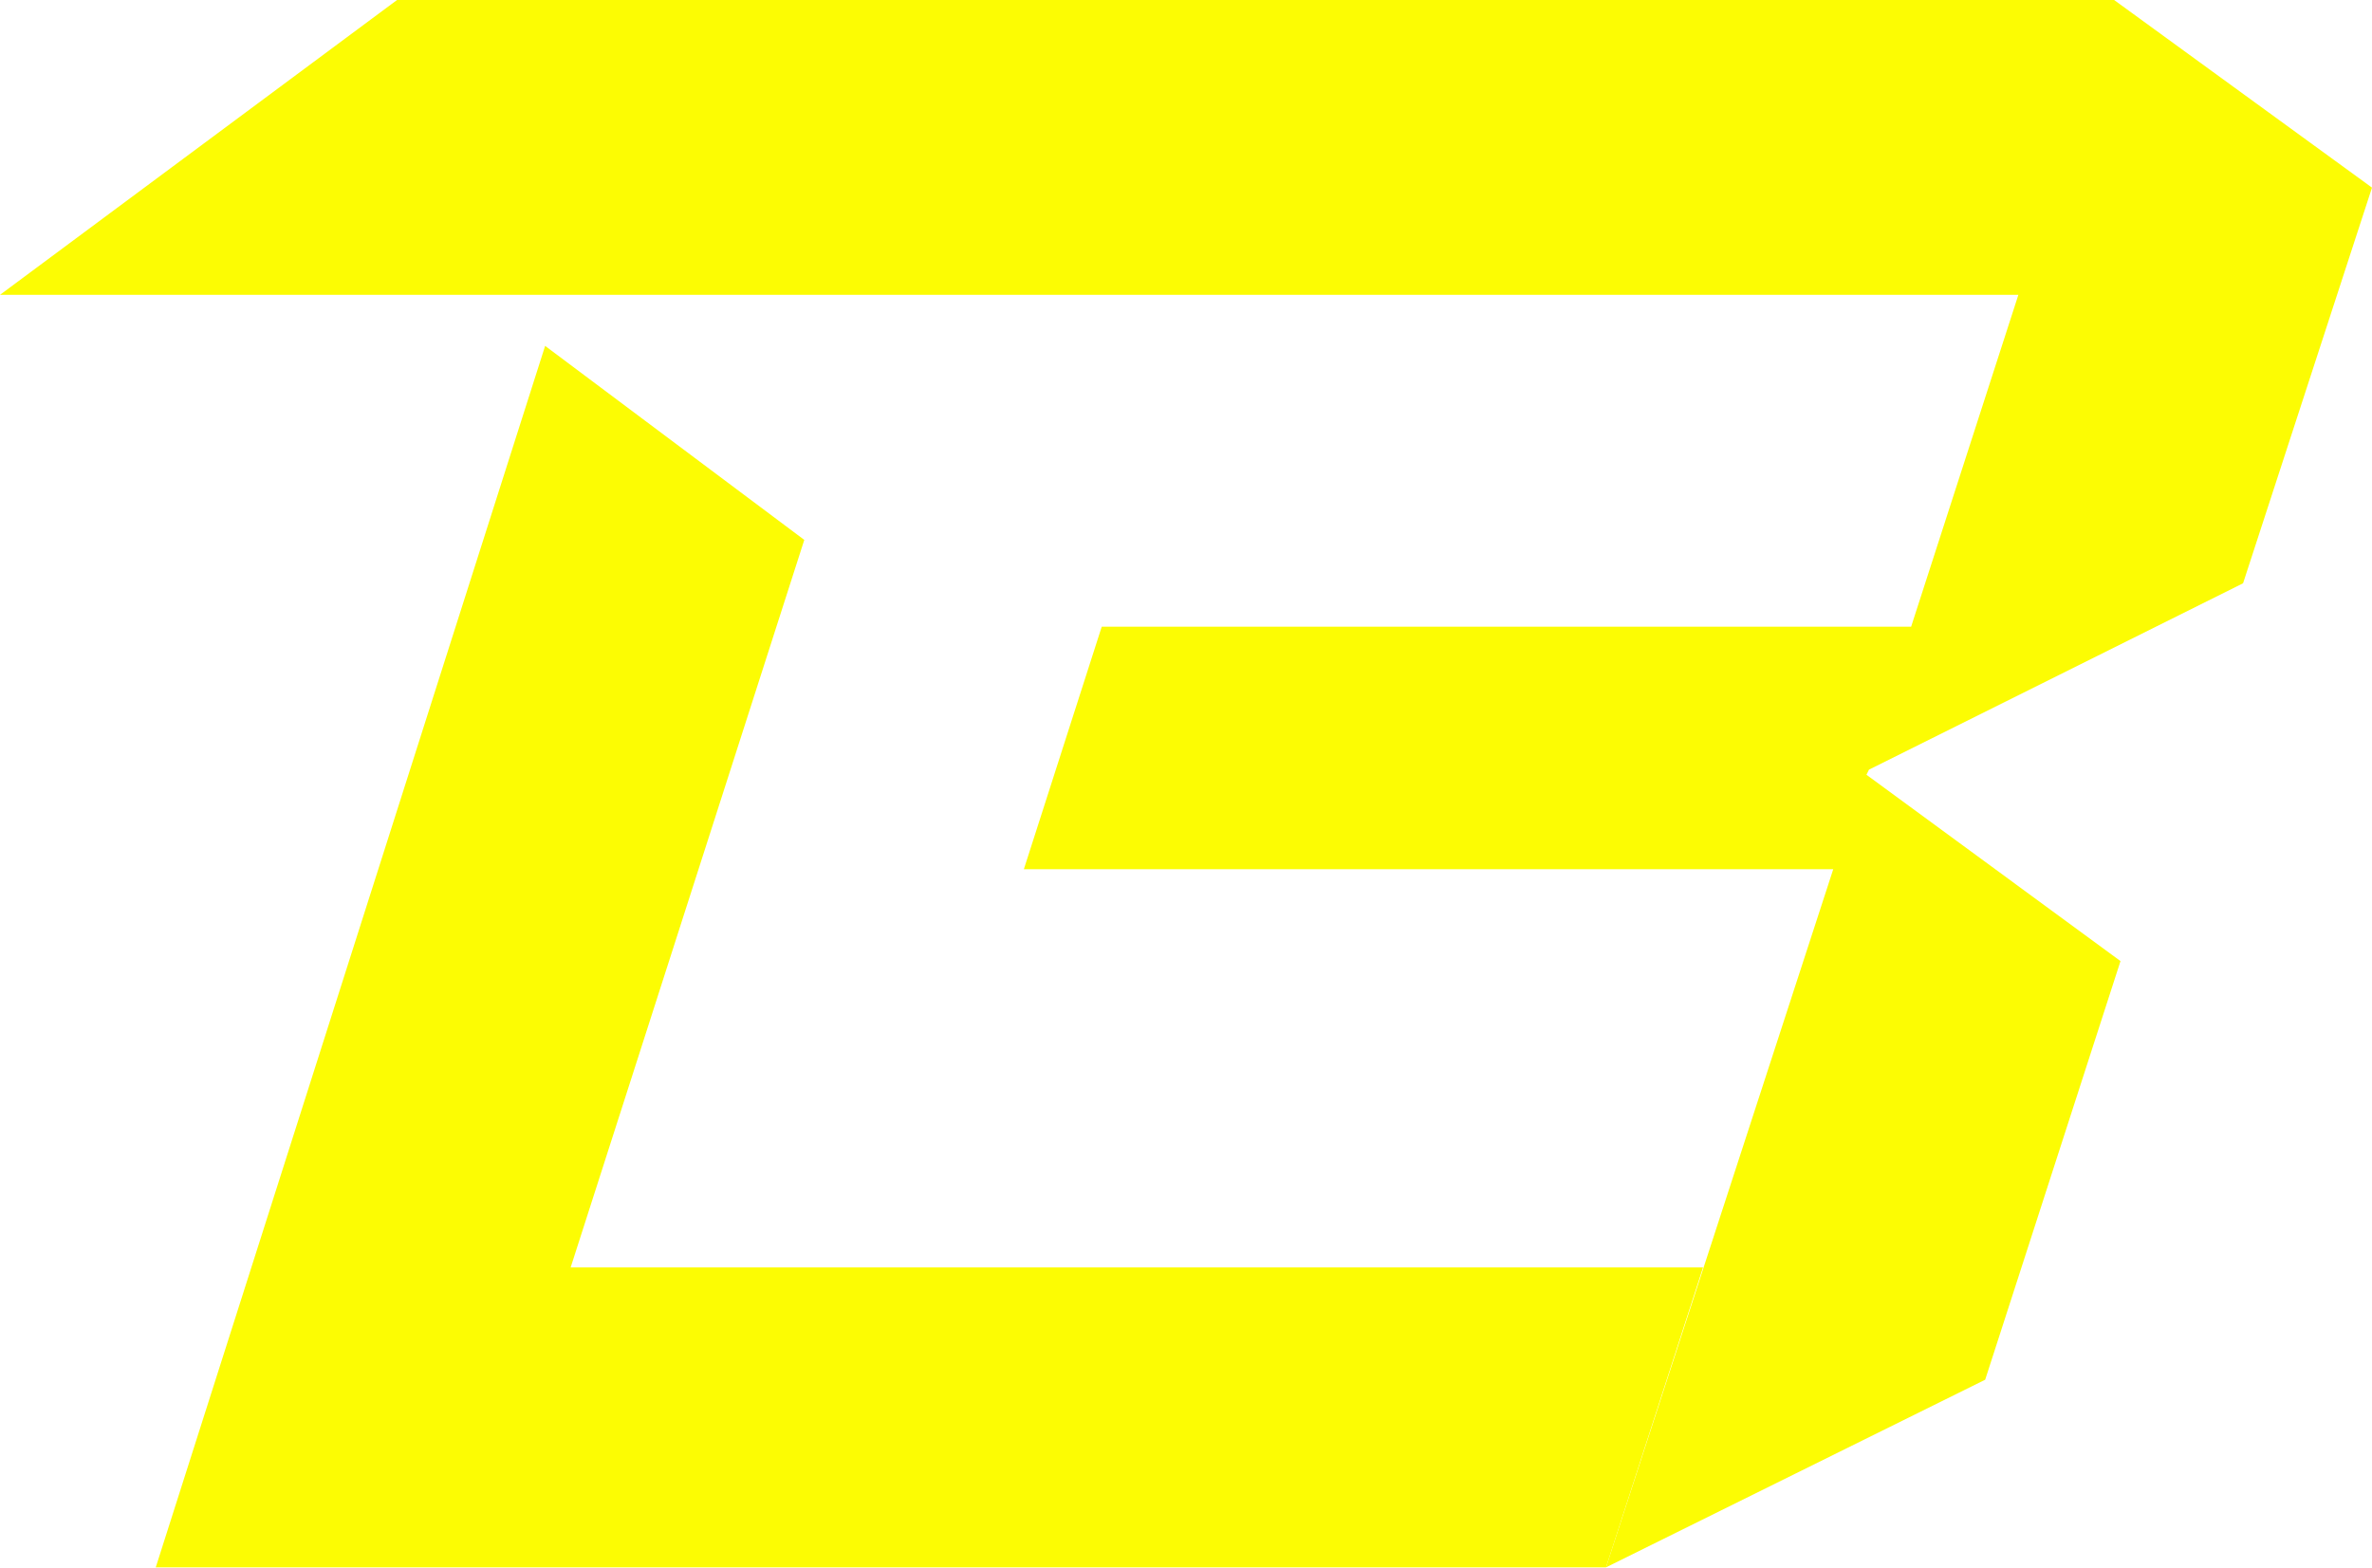
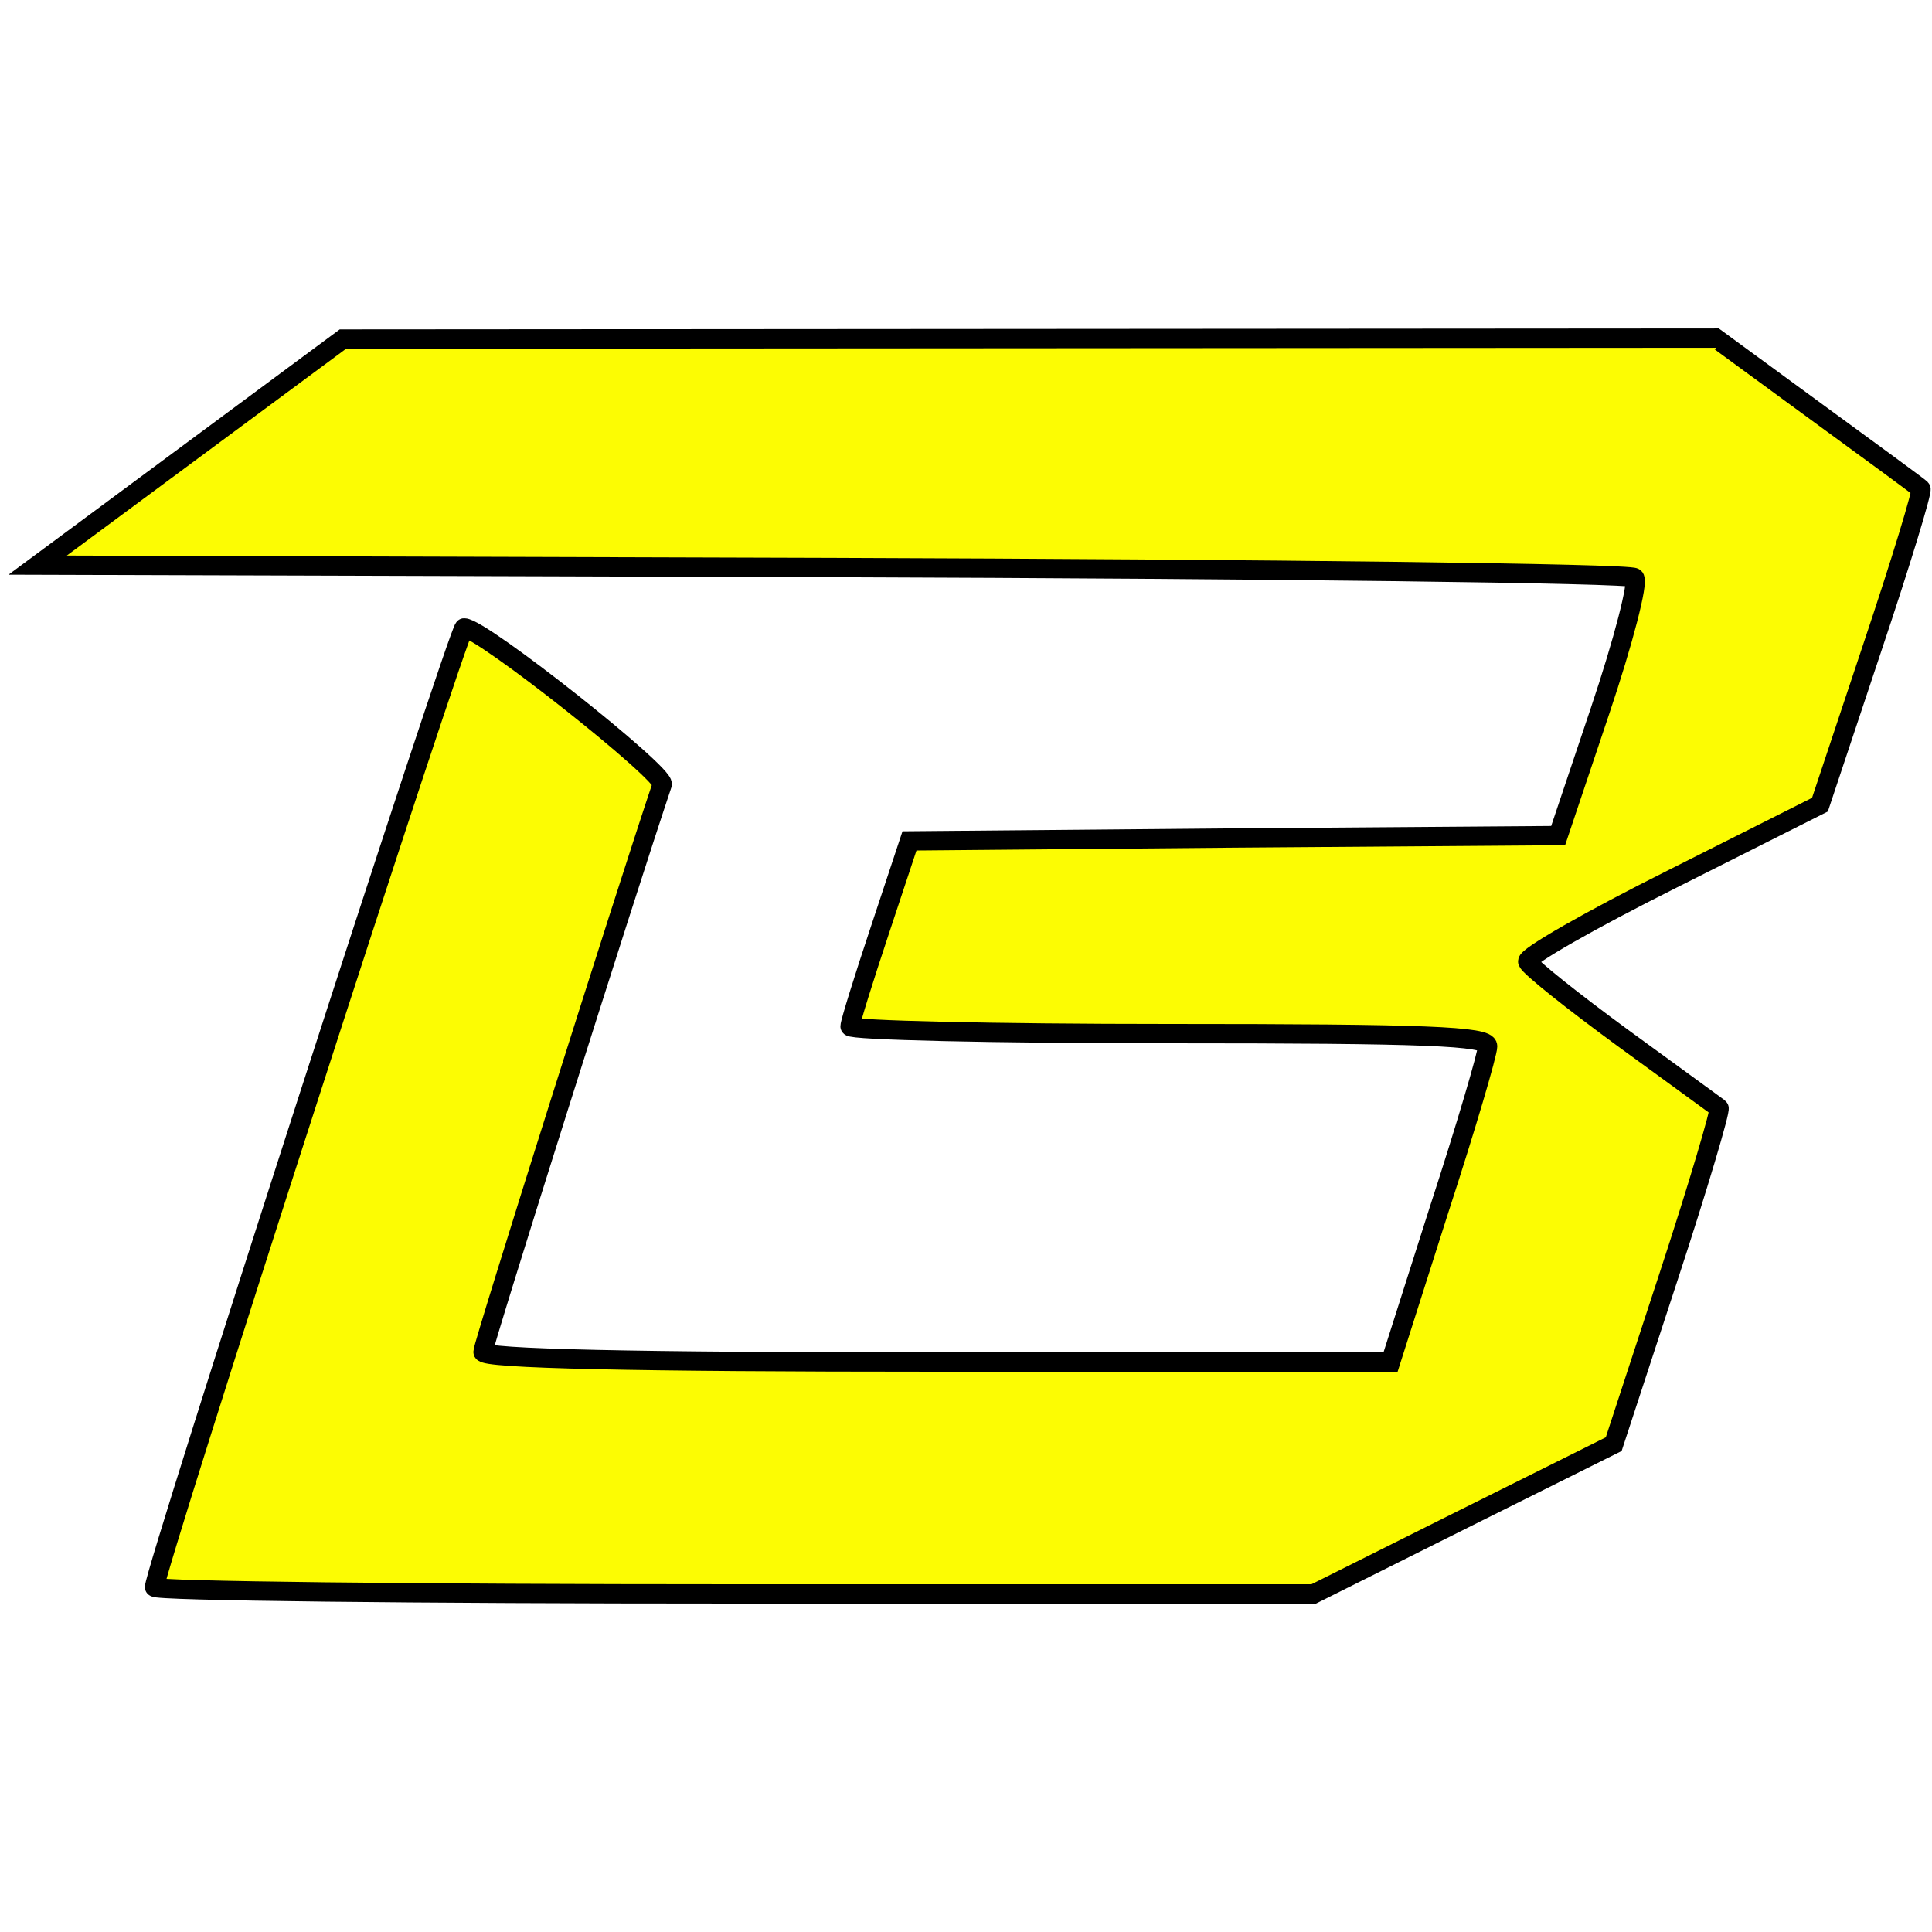
- <svg xmlns="http://www.w3.org/2000/svg" fill="none" viewBox="14.6 46.1 185.8 122.8">
-   <path fill="#FCFC03" d="m161 106.4 29.3-14.6 10.1-31-20.2-14.7H45.7L14.6 69.2h158.1l-8.4 26h-63.4l-6.1 19h63.4l-17.8 54.7 29.7-14.7 10.6-32.8-19.9-14.6.2-.4Z" />
-   <path fill="#FCFC03" d="m59.3 145.4 18.3-57-20.3-15.2-30.5 95.7h113.6l7.6-23.5H59.3Z" />
+ <svg xmlns="http://www.w3.org/2000/svg" version="1.0" viewBox="50 50 200 200" preserveAspectRatio="xMidYMid meet">
+   <g transform="translate(0,300) scale(0.05,-0.05)" fill="#FCFC03" stroke="black" stroke-width="40">
+     <path d="M1394 4064 l-316 -234 1645 -5 c905 -3 1652 -12 1661 -21 9 -9 -23 -132 -71 -275 l-87 -259 -671 -5 -672 -6 -61 -184 c-34 -102 -62 -192 -62 -200 0 -8 297 -15 660 -15 531 0 660 -5 660 -26 0 -15 -45 -168 -101 -340 l-100 -314 -940 0 c-630 0 -939 7 -939 21 0 15 295 949 371 1175 7 22 -374 324 -410 324 -11 0 -641 -1951 -641 -1986 0 -8 540 -14 1200 -14 l1200 0 310 155 311 155 113 345 c62 189 109 348 105 351 -5 4 -95 69 -199 145 -105 77 -193 147 -197 158 -4 10 131 87 299 171 l306 154 108 324 c60 179 105 327 101 330 -4 4 -101 75 -216 159 l-209 153 -1421 -1 -1421 -1 -316 -234z" />
+   </g>
</svg>
